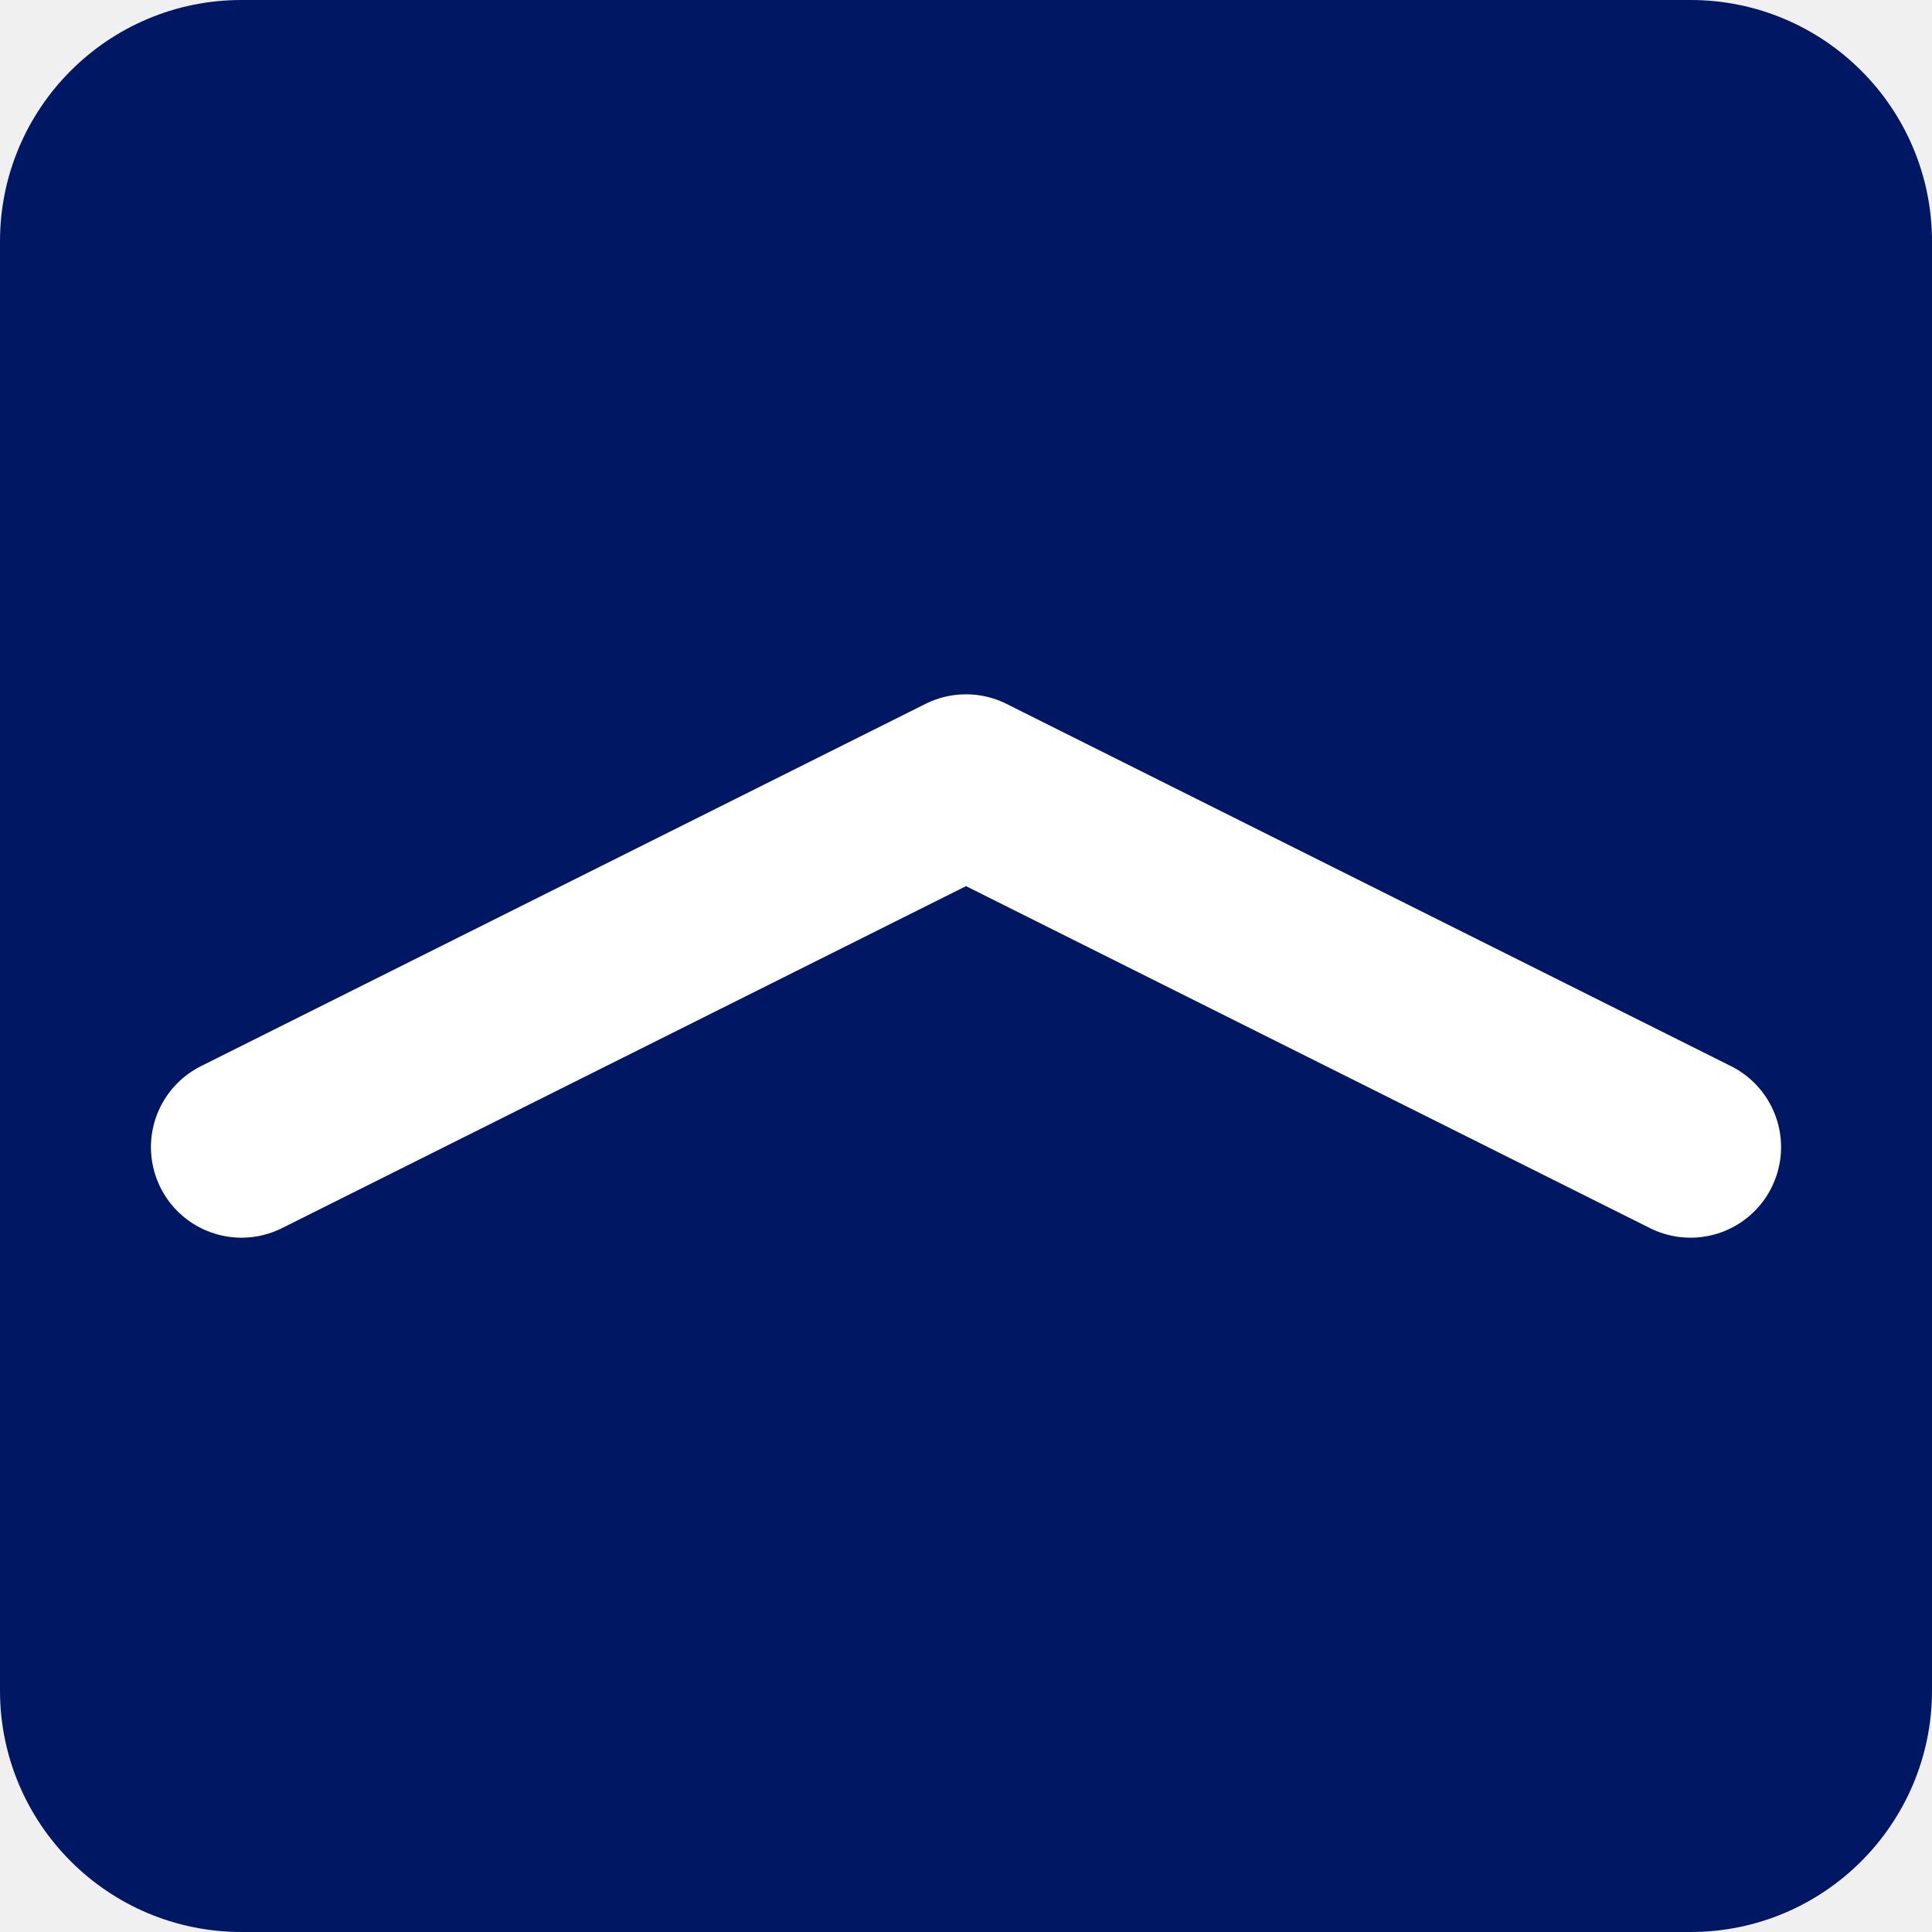
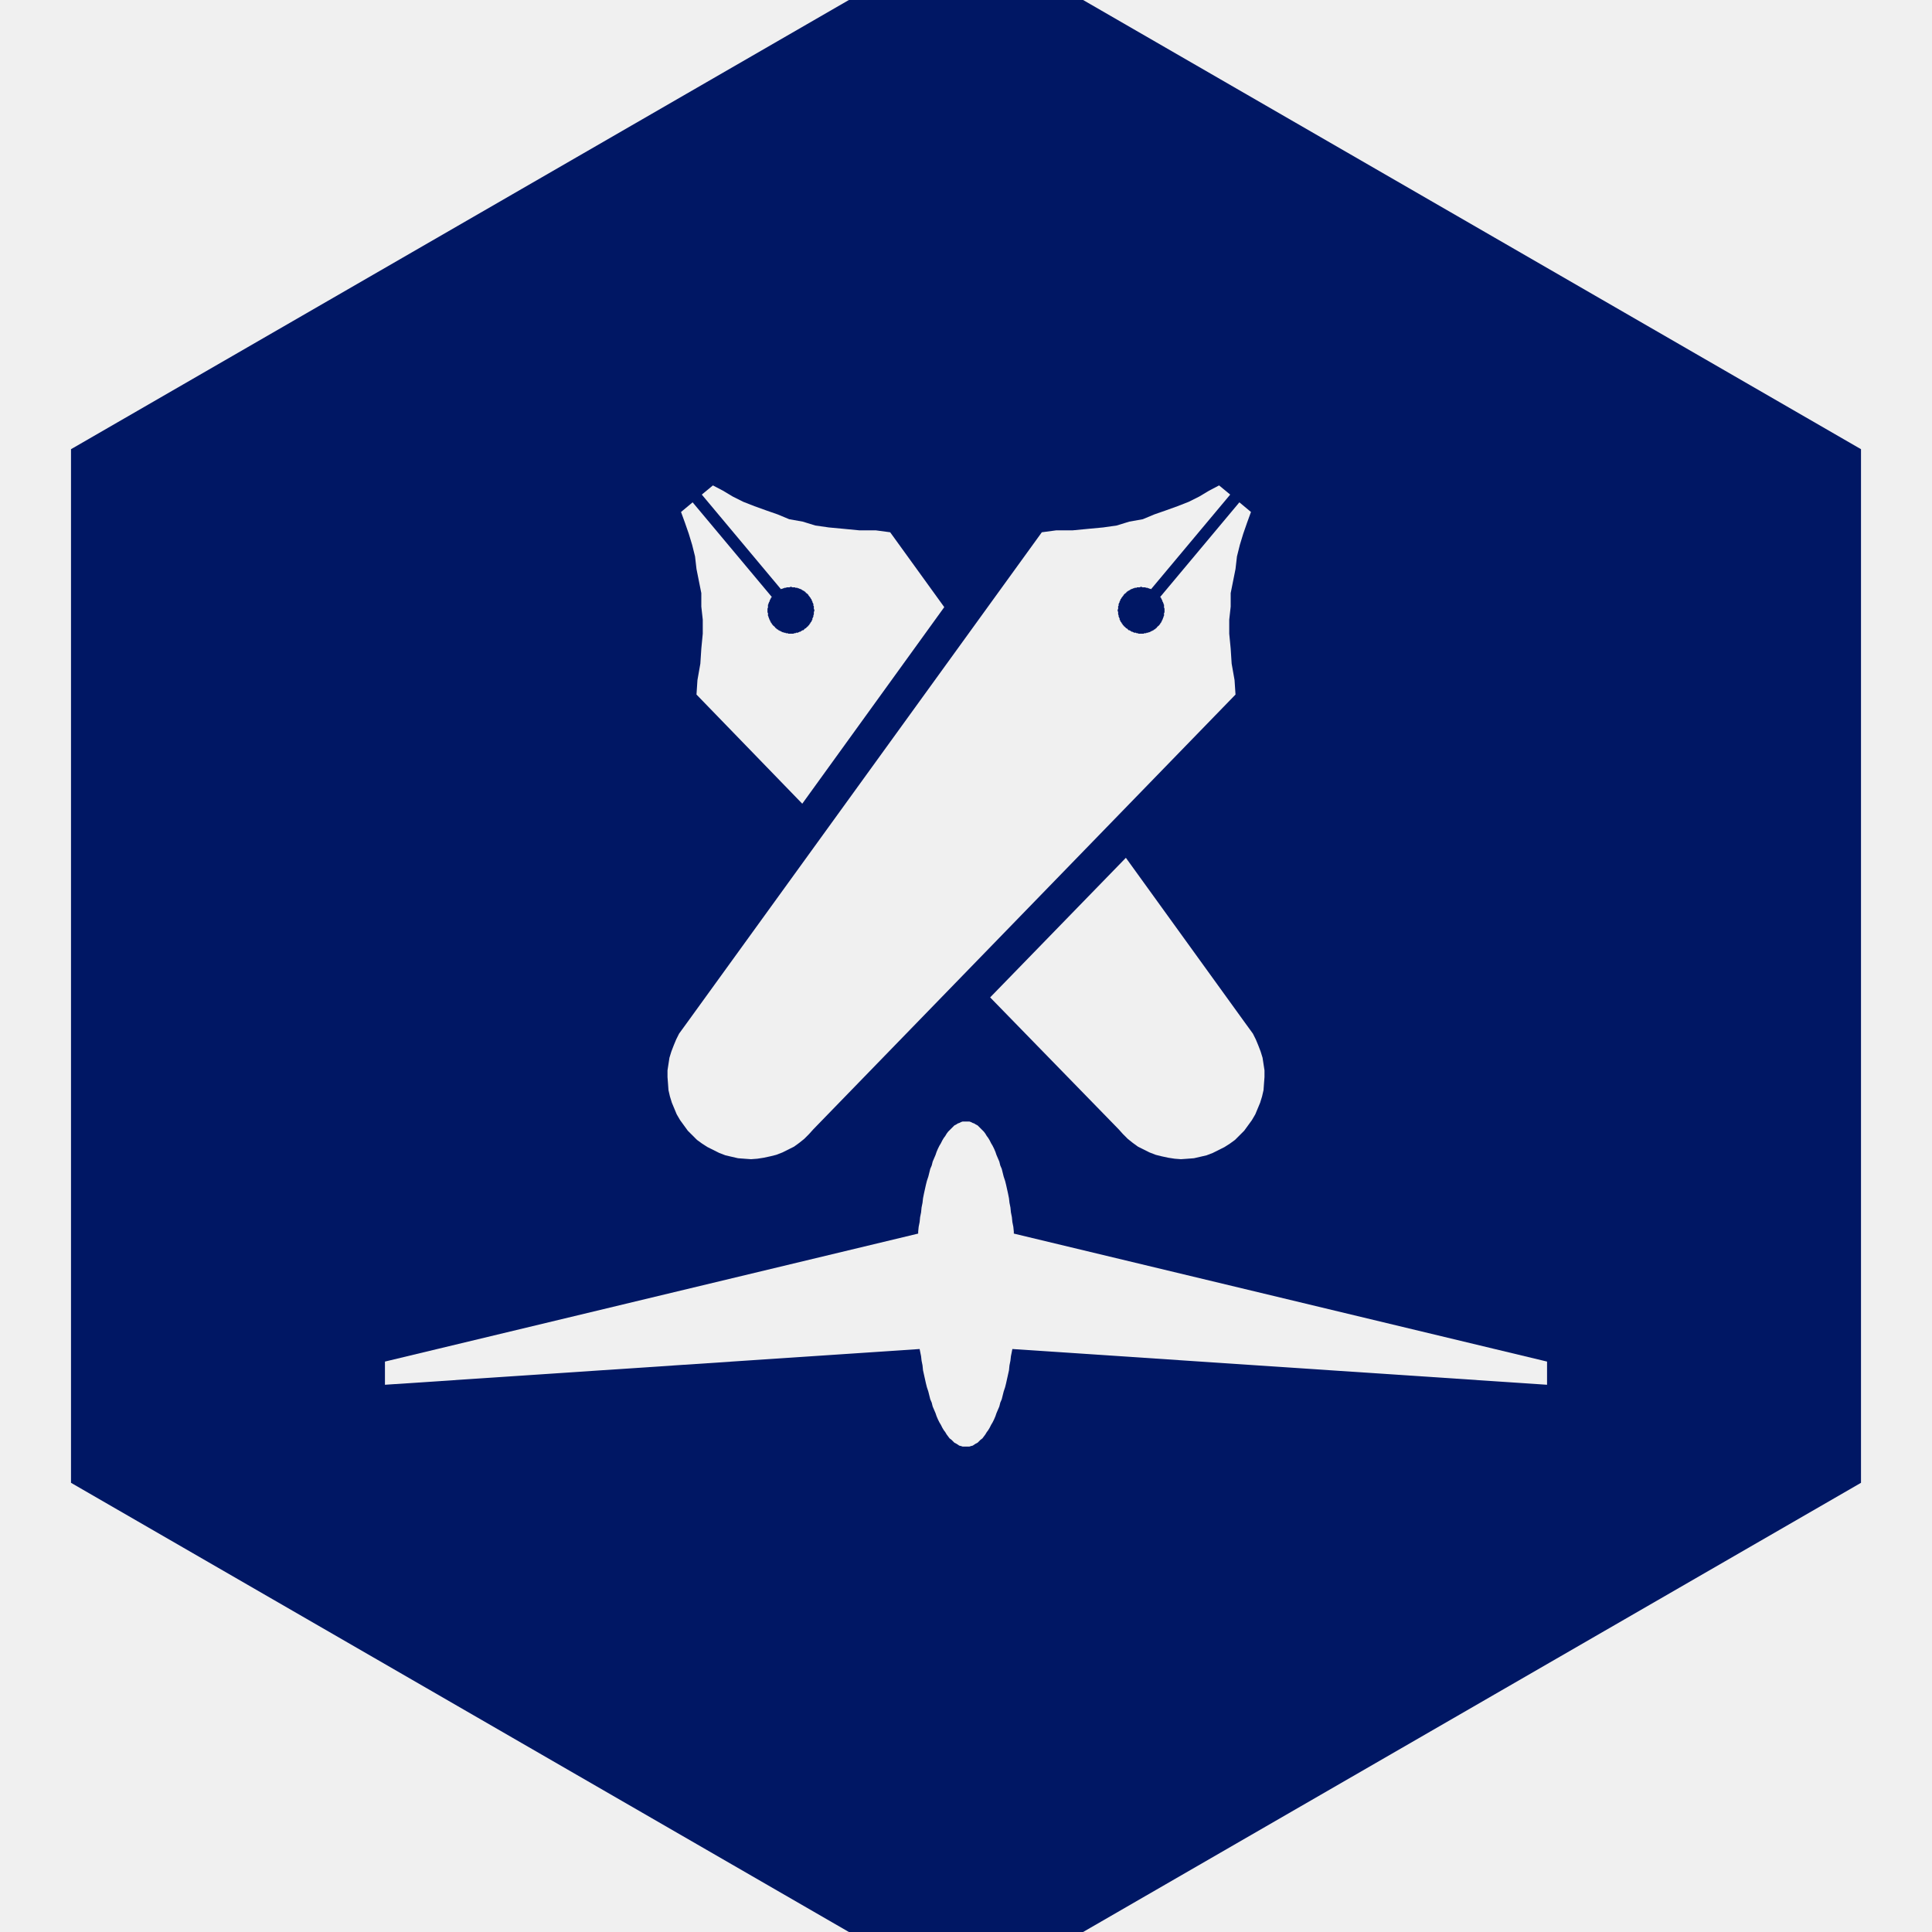
- <svg xmlns="http://www.w3.org/2000/svg" viewBox="0 0 32 32">
-   <rect width="32" height="32" rx="4" fill="#001764" />
-   <path d="M4 19 L16 13 L28 19" fill="none" stroke="#fff" stroke-width="3" stroke-linecap="round" stroke-linejoin="round" />
+ <svg xmlns="http://www.w3.org/2000/svg" viewBox="-200.0 -200.0 400.0 400.0" width="400" height="400" fill="#001764" role="img" aria-label="AKAFLIEG">
+   <style>@media(prefers-color-scheme:dark){path{fill:#fff}}</style>
+   <path d="M 0,214 L -185.3,107 L -185.3,-107 L -0,-214 L 185.3,-107 L 185.3,107 L 0,214 Z M -56.1,-84.8 L -55.8,-82.2 L -55.3,-79.7 L -54.8,-77.2 L -54.8,-74.4 L -54.5,-71.7 L -54.5,-68.8 L -54.8,-65.7 L -55,-62.6 L -55.6,-59.2 L -55.8,-56.2 L -33.9,-33.6 L -4.5,-74.3 L -15.7,-89.8 L -18.7,-90.2 L -22.1,-90.2 L -25.2,-90.5 L -28.4,-90.8 L -31.2,-91.2 L -33.8,-92 L -36.6,-92.5 L -39,-93.5 L -41.3,-94.3 L -43.8,-95.2 L -46.1,-96.1 L -48.3,-97.2 L -50.3,-98.4 L -52.4,-99.5 L -54.7,-97.6 L -38.3,-78 L -38.3,-78 L -38.2,-78.1 L -38,-78.1 L -37.9,-78.2 L -37.8,-78.2 L -37.7,-78.2 L -37.6,-78.3 L -37.5,-78.3 L -37.4,-78.3 L -37.3,-78.3 L -37.1,-78.4 L -37,-78.4 L -36.9,-78.4 L -36.8,-78.4 L -36.7,-78.4 L -36.5,-78.4 L -36.4,-78.5 L -36.3,-78.5 L -36.2,-78.5 L -36.1,-78.5 L -36,-78.4 L -35.9,-78.4 L -35.7,-78.4 L -35.6,-78.4 L -35.5,-78.4 L -35.4,-78.4 L -35.3,-78.3 L -35.1,-78.3 L -35,-78.3 L -34.9,-78.3 L -34.8,-78.2 L -34.7,-78.2 L -34.6,-78.2 L -34.5,-78.1 L -34.4,-78.1 L -34.2,-78 L -34.1,-78 L -34,-77.9 L -33.9,-77.8 L -33.8,-77.8 L -33.7,-77.7 L -33.6,-77.7 L -33.5,-77.6 L -33.4,-77.5 L -33.3,-77.5 L -33.2,-77.4 L -33.2,-77.3 L -33.1,-77.2 L -33,-77.2 L -32.9,-77.1 L -32.8,-77 L -32.7,-76.9 L -32.6,-76.8 L -32.6,-76.7 L -32.5,-76.6 L -32.4,-76.5 L -32.4,-76.5 L -32.3,-76.3 L -32.2,-76.3 L -32.2,-76.2 L -32.1,-76 L -32,-76 L -32,-75.8 L -31.9,-75.7 L -31.9,-75.6 L -31.8,-75.5 L -31.8,-75.4 L -31.8,-75.3 L -31.7,-75.2 L -31.7,-75.1 L -31.6,-75 L -31.6,-74.9 L -31.6,-74.7 L -31.6,-74.6 L -31.5,-74.5 L -31.5,-74.4 L -31.5,-74.3 L -31.5,-74.2 L -31.5,-74 L -31.5,-73.9 L -31.4,-73.8 L -31.4,-73.7 L -31.4,-73.6 L -31.4,-73.5 L -31.5,-73.3 L -31.5,-73.2 L -31.5,-73.1 L -31.5,-73 L -31.5,-72.9 L -31.5,-72.8 L -31.6,-72.6 L -31.6,-72.5 L -31.6,-72.4 L -31.6,-72.3 L -31.7,-72.2 L -31.7,-72.1 L -31.8,-72 L -31.8,-71.8 L -31.8,-71.7 L -31.9,-71.6 L -31.9,-71.5 L -32,-71.4 L -32,-71.3 L -32.1,-71.2 L -32.2,-71.1 L -32.2,-71 L -32.3,-70.9 L -32.4,-70.8 L -32.4,-70.7 L -32.5,-70.6 L -32.6,-70.5 L -32.7,-70.4 L -32.7,-70.3 L -32.8,-70.3 L -32.9,-70.2 L -33,-70.1 L -33.1,-70 L -33.2,-69.9 L -33.3,-69.9 L -33.4,-69.8 L -33.5,-69.7 L -33.5,-69.7 L -33.6,-69.6 L -33.7,-69.5 L -33.9,-69.5 L -34,-69.4 L -34,-69.4 L -34.2,-69.3 L -34.3,-69.2 L -34.4,-69.2 L -34.5,-69.2 L -34.6,-69.1 L -34.7,-69.1 L -34.8,-69 L -34.9,-69 L -35,-69 L -35.2,-69 L -35.3,-68.9 L -35.4,-68.9 L -35.5,-68.9 L -35.6,-68.9 L -35.7,-68.8 L -35.9,-68.8 L -36,-68.8 L -36.1,-68.8 L -36.2,-68.8 L -36.3,-68.8 L -36.5,-68.8 L -36.6,-68.8 L -36.7,-68.8 L -36.8,-68.8 L -36.9,-68.9 L -37,-68.9 L -37.1,-68.9 L -37.3,-68.9 L -37.4,-69 L -37.5,-69 L -37.6,-69 L -37.7,-69 L -37.8,-69.1 L -38,-69.1 L -38.1,-69.2 L -38.2,-69.2 L -38.3,-69.3 L -38.4,-69.3 L -38.5,-69.4 L -38.6,-69.4 L -38.7,-69.5 L -38.8,-69.5 L -38.9,-69.6 L -39,-69.7 L -39.1,-69.7 L -39.2,-69.8 L -39.3,-69.9 L -39.4,-70 L -39.5,-70 L -39.5,-70.1 L -39.6,-70.2 L -39.7,-70.3 L -39.8,-70.4 L -39.9,-70.5 L -40,-70.5 L -40,-70.6 L -40.1,-70.7 L -40.2,-70.8 L -40.2,-70.9 L -40.3,-71 L -40.4,-71.1 L -40.4,-71.2 L -40.5,-71.3 L -40.5,-71.4 L -40.6,-71.5 L -40.6,-71.6 L -40.7,-71.7 L -40.7,-71.8 L -40.8,-72 L -40.8,-72.1 L -40.9,-72.2 L -40.9,-72.3 L -40.9,-72.4 L -41,-72.5 L -41,-72.6 L -41,-72.8 L -41,-72.9 L -41,-73 L -41,-73.1 L -41.1,-73.2 L -41.1,-73.3 L -41.1,-73.5 L -41.1,-73.6 L -41.1,-73.7 L -41.1,-73.8 L -41.1,-73.9 L -41.1,-74 L -41,-74.2 L -41,-74.3 L -41,-74.4 L -41,-74.5 L -41,-74.6 L -41,-74.8 L -40.9,-74.9 L -40.9,-75 L -40.9,-75.1 L -40.8,-75.2 L -40.8,-75.3 L -40.7,-75.4 L -40.7,-75.5 L -40.6,-75.7 L -40.6,-75.8 L -40.5,-75.9 L -40.5,-76 L -40.4,-76.1 L -40.4,-76.2 L -40.3,-76.3 L -40.2,-76.4 L -40.2,-76.4 L -56.6,-96 L -59,-94 L -58.2,-91.8 L -57.4,-89.5 L -56.7,-87.2 L -56.1,-84.8 Z M 46.1,-96.1 L 43.8,-95.2 L 41.3,-94.3 L 39,-93.5 L 36.6,-92.5 L 33.8,-92 L 31.2,-91.2 L 28.4,-90.8 L 25.2,-90.5 L 22.1,-90.2 L 18.7,-90.2 L 15.7,-89.8 L -57.8,11.8 L -58.6,12.9 L -59.4,14 L -60,15.2 L -60.5,16.4 L -61,17.7 L -61.4,19 L -61.6,20.3 L -61.8,21.6 L -61.8,23 L -61.7,24.3 L -61.6,25.7 L -61.3,27 L -60.9,28.3 L -60.4,29.5 L -59.9,30.7 L -59.2,31.9 L -58.4,33 L -57.6,34.1 L -56.7,35 L -55.7,36 L -54.6,36.8 L -53.5,37.5 L -52.3,38.1 L -51.1,38.7 L -49.8,39.2 L -48.5,39.5 L -47.2,39.8 L -45.9,39.9 L -44.5,40 L -43.2,39.9 L -41.9,39.7 L -40.5,39.4 L -39.3,39.1 L -38,38.6 L -36.8,38 L -35.6,37.4 L -34.5,36.6 L -33.5,35.8 L -32.5,34.8 L -31.6,33.8 L 55.8,-56.2 L 55.6,-59.2 L 55,-62.6 L 54.8,-65.7 L 54.5,-68.8 L 54.5,-71.7 L 54.8,-74.4 L 54.8,-77.2 L 55.3,-79.7 L 55.8,-82.2 L 56.1,-84.8 L 56.7,-87.2 L 57.4,-89.5 L 58.2,-91.8 L 59,-94 L 56.6,-96 L 40.2,-76.4 L 40.2,-76.4 L 40.3,-76.3 L 40.4,-76.2 L 40.4,-76.1 L 40.5,-76 L 40.5,-75.9 L 40.6,-75.8 L 40.6,-75.7 L 40.7,-75.5 L 40.7,-75.4 L 40.8,-75.3 L 40.8,-75.2 L 40.9,-75.1 L 40.9,-75 L 40.9,-74.9 L 41,-74.8 L 41,-74.6 L 41,-74.5 L 41,-74.4 L 41,-74.3 L 41,-74.2 L 41.1,-74 L 41.1,-73.9 L 41.1,-73.8 L 41.1,-73.7 L 41.1,-73.6 L 41.1,-73.5 L 41.1,-73.3 L 41.1,-73.2 L 41,-73.1 L 41,-73 L 41,-72.9 L 41,-72.8 L 41,-72.6 L 41,-72.5 L 40.9,-72.4 L 40.9,-72.3 L 40.9,-72.2 L 40.8,-72.1 L 40.8,-72 L 40.7,-71.8 L 40.7,-71.7 L 40.6,-71.6 L 40.6,-71.5 L 40.5,-71.4 L 40.5,-71.3 L 40.4,-71.2 L 40.4,-71.1 L 40.3,-71 L 40.2,-70.9 L 40.2,-70.8 L 40.1,-70.7 L 40,-70.6 L 40,-70.5 L 39.9,-70.5 L 39.8,-70.4 L 39.7,-70.3 L 39.6,-70.2 L 39.5,-70.1 L 39.5,-70 L 39.4,-70 L 39.3,-69.9 L 39.2,-69.8 L 39.1,-69.7 L 39,-69.7 L 38.9,-69.6 L 38.8,-69.5 L 38.7,-69.5 L 38.6,-69.4 L 38.5,-69.4 L 38.4,-69.3 L 38.3,-69.3 L 38.2,-69.2 L 38.1,-69.2 L 38,-69.1 L 37.8,-69.1 L 37.7,-69 L 37.6,-69 L 37.5,-69 L 37.4,-69 L 37.3,-68.9 L 37.1,-68.9 L 37,-68.9 L 36.9,-68.9 L 36.8,-68.8 L 36.7,-68.8 L 36.6,-68.8 L 36.5,-68.8 L 36.3,-68.8 L 36.2,-68.8 L 36.1,-68.8 L 36,-68.8 L 35.9,-68.8 L 35.7,-68.8 L 35.6,-68.9 L 35.5,-68.9 L 35.4,-68.9 L 35.3,-68.9 L 35.2,-69 L 35,-69 L 34.9,-69 L 34.8,-69 L 34.7,-69.1 L 34.6,-69.1 L 34.5,-69.2 L 34.4,-69.2 L 34.3,-69.2 L 34.2,-69.3 L 34,-69.4 L 34,-69.4 L 33.9,-69.5 L 33.7,-69.5 L 33.6,-69.6 L 33.5,-69.7 L 33.5,-69.7 L 33.4,-69.8 L 33.3,-69.9 L 33.2,-69.9 L 33.1,-70 L 33,-70.1 L 32.9,-70.2 L 32.8,-70.3 L 32.7,-70.3 L 32.7,-70.4 L 32.6,-70.5 L 32.5,-70.6 L 32.4,-70.7 L 32.4,-70.8 L 32.3,-70.9 L 32.2,-71 L 32.2,-71.1 L 32.1,-71.2 L 32,-71.3 L 32,-71.4 L 31.9,-71.5 L 31.9,-71.6 L 31.8,-71.7 L 31.8,-71.8 L 31.8,-72 L 31.7,-72.1 L 31.7,-72.2 L 31.6,-72.3 L 31.6,-72.4 L 31.6,-72.5 L 31.6,-72.6 L 31.5,-72.8 L 31.5,-72.9 L 31.5,-73 L 31.5,-73.1 L 31.5,-73.2 L 31.5,-73.3 L 31.4,-73.5 L 31.4,-73.6 L 31.4,-73.7 L 31.4,-73.8 L 31.5,-73.9 L 31.5,-74 L 31.5,-74.2 L 31.5,-74.3 L 31.5,-74.4 L 31.5,-74.5 L 31.6,-74.6 L 31.6,-74.7 L 31.6,-74.9 L 31.6,-75 L 31.7,-75.1 L 31.7,-75.2 L 31.8,-75.3 L 31.8,-75.4 L 31.8,-75.5 L 31.9,-75.6 L 31.9,-75.7 L 32,-75.8 L 32,-76 L 32.1,-76 L 32.2,-76.2 L 32.2,-76.3 L 32.3,-76.3 L 32.4,-76.5 L 32.4,-76.5 L 32.5,-76.6 L 32.6,-76.7 L 32.6,-76.8 L 32.7,-76.9 L 32.8,-77 L 32.9,-77.1 L 33,-77.2 L 33.1,-77.2 L 33.2,-77.3 L 33.2,-77.4 L 33.3,-77.5 L 33.4,-77.5 L 33.5,-77.6 L 33.6,-77.7 L 33.7,-77.7 L 33.8,-77.8 L 33.9,-77.8 L 34,-77.9 L 34.1,-78 L 34.2,-78 L 34.4,-78.1 L 34.5,-78.1 L 34.6,-78.2 L 34.7,-78.2 L 34.8,-78.2 L 34.9,-78.3 L 35,-78.3 L 35.1,-78.3 L 35.3,-78.3 L 35.4,-78.4 L 35.5,-78.4 L 35.6,-78.4 L 35.7,-78.4 L 35.9,-78.4 L 36,-78.4 L 36.1,-78.5 L 36.2,-78.5 L 36.3,-78.5 L 36.4,-78.5 L 36.5,-78.4 L 36.7,-78.4 L 36.8,-78.4 L 36.9,-78.4 L 37,-78.4 L 37.1,-78.4 L 37.3,-78.3 L 37.4,-78.3 L 37.5,-78.3 L 37.6,-78.3 L 37.7,-78.2 L 37.8,-78.2 L 37.9,-78.2 L 38,-78.1 L 38.2,-78.1 L 38.3,-78 L 38.3,-78 L 54.7,-97.6 L 52.4,-99.5 L 50.3,-98.4 L 48.3,-97.2 L 46.1,-96.1 Z M 33.5,35.8 L 34.5,36.6 L 35.6,37.4 L 36.8,38 L 38,38.6 L 39.3,39.1 L 40.5,39.4 L 41.9,39.7 L 43.2,39.9 L 44.5,40 L 45.9,39.9 L 47.2,39.8 L 48.5,39.5 L 49.8,39.2 L 51.1,38.7 L 52.3,38.1 L 53.5,37.5 L 54.6,36.8 L 55.7,36 L 56.7,35 L 57.6,34.1 L 58.4,33 L 59.2,31.9 L 59.9,30.7 L 60.4,29.5 L 60.9,28.3 L 61.3,27 L 61.6,25.7 L 61.7,24.3 L 61.8,23 L 61.8,21.6 L 61.6,20.3 L 61.4,19 L 61,17.7 L 60.5,16.4 L 60,15.2 L 59.4,14 L 58.6,12.9 L 57.8,11.8 L 33.1,-22.4 L 5,6.5 L 31.6,33.8 L 32.5,34.8 L 33.5,35.8 Z M 9.5,52 L 9.3,51 L 9.2,50 L 9,49 L 8.9,48.1 L 8.7,47.1 L 8.5,46.2 L 8.3,45.3 L 8.1,44.5 L 7.8,43.6 L 7.6,42.8 L 7.4,42 L 7.1,41.3 L 6.9,40.5 L 6.6,39.8 L 6.3,39.1 L 6.1,38.5 L 5.8,37.8 L 5.5,37.2 L 5.2,36.7 L 4.9,36.1 L 4.6,35.6 L 4.3,35.2 L 4,34.7 L 3.7,34.3 L 3.4,34 L 3,33.6 L 2.7,33.3 L 2.4,33 L 2,32.8 L 1.7,32.6 L 1.4,32.5 L 1,32.3 L 0.7,32.2 L 0.3,32.2 L 0,32.2 L -0.3,32.2 L -0.7,32.2 L -1,32.3 L -1.4,32.5 L -1.7,32.6 L -2,32.8 L -2.4,33 L -2.7,33.3 L -3,33.6 L -3.4,34 L -3.7,34.3 L -4,34.7 L -4.3,35.2 L -4.6,35.6 L -4.9,36.1 L -5.2,36.7 L -5.5,37.2 L -5.8,37.8 L -6.1,38.5 L -6.3,39.1 L -6.6,39.8 L -6.9,40.5 L -7.1,41.3 L -7.4,42 L -7.6,42.8 L -7.8,43.6 L -8.1,44.5 L -8.3,45.3 L -8.5,46.2 L -8.7,47.1 L -8.9,48.1 L -9,49 L -9.2,50 L -9.3,51 L -9.5,52 L -9.6,53 L -9.8,54 L -9.9,55 L -9.9,55.4 L -120.3,81.9 L -120.3,86.7 L -9.6,79.3 L -9.5,79.8 L -9.3,80.8 L -9.2,81.7 L -9,82.7 L -8.9,83.7 L -8.7,84.6 L -8.5,85.5 L -8.3,86.4 L -8.1,87.2 L -7.8,88.1 L -7.6,88.9 L -7.4,89.7 L -7.1,90.4 L -6.9,91.2 L -6.6,91.9 L -6.3,92.6 L -6.1,93.2 L -5.8,93.9 L -5.5,94.5 L -5.2,95 L -4.9,95.6 L -4.6,96.1 L -4.3,96.5 L -4,97 L -3.7,97.4 L -3.4,97.8 L -3,98.1 L -2.7,98.4 L -2.4,98.7 L -2,98.9 L -1.7,99.1 L -1.4,99.3 L -1,99.4 L -0.7,99.5 L -0.3,99.5 L 0,99.5 L 0.3,99.5 L 0.7,99.5 L 1,99.4 L 1.4,99.3 L 1.7,99.1 L 2,98.9 L 2.4,98.7 L 2.7,98.4 L 3,98.1 L 3.4,97.8 L 3.7,97.4 L 4,97 L 4.3,96.5 L 4.6,96.1 L 4.9,95.6 L 5.2,95 L 5.5,94.5 L 5.8,93.9 L 6.1,93.2 L 6.3,92.6 L 6.6,91.9 L 6.9,91.2 L 7.1,90.4 L 7.4,89.7 L 7.6,88.9 L 7.8,88.1 L 8.1,87.2 L 8.3,86.4 L 8.5,85.5 L 8.7,84.6 L 8.9,83.7 L 9,82.7 L 9.2,81.7 L 9.3,80.8 L 9.5,79.8 L 9.6,79.3 L 120.3,86.7 L 120.3,81.9 L 9.9,55.4 L 9.9,55 L 9.8,54 L 9.6,53 L 9.5,52 Z" fill-rule="evenodd" />
</svg>
